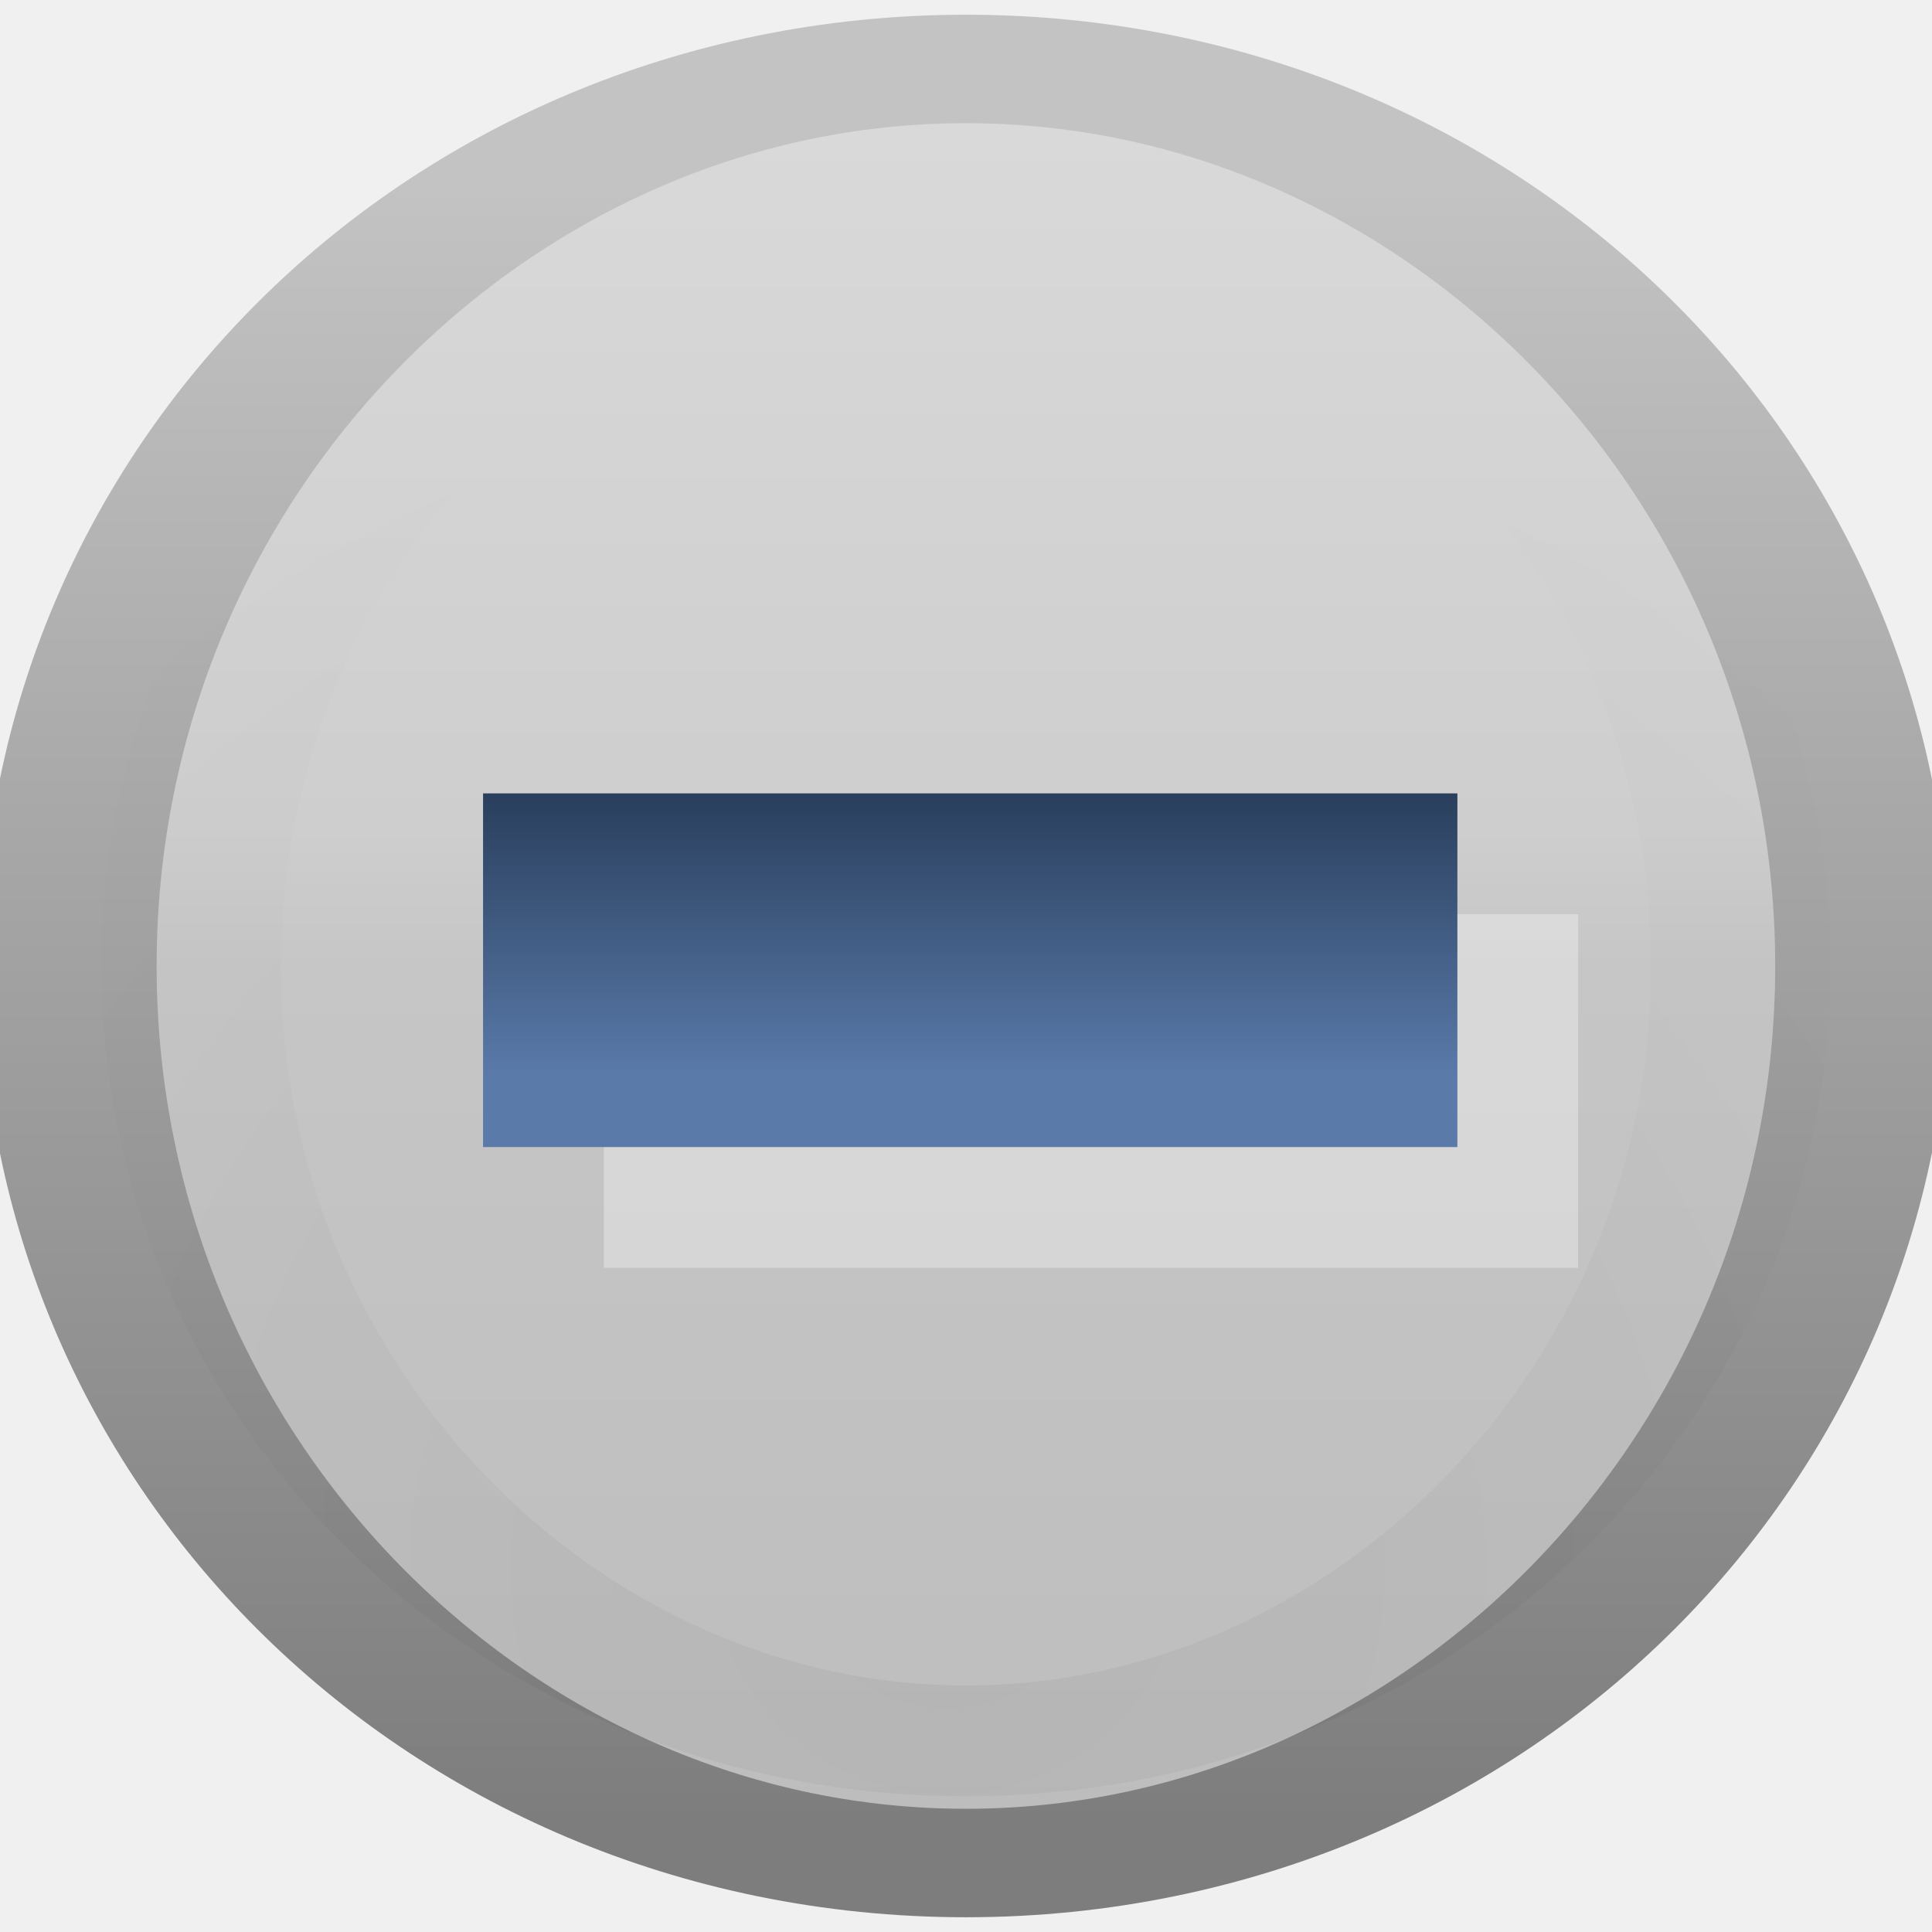
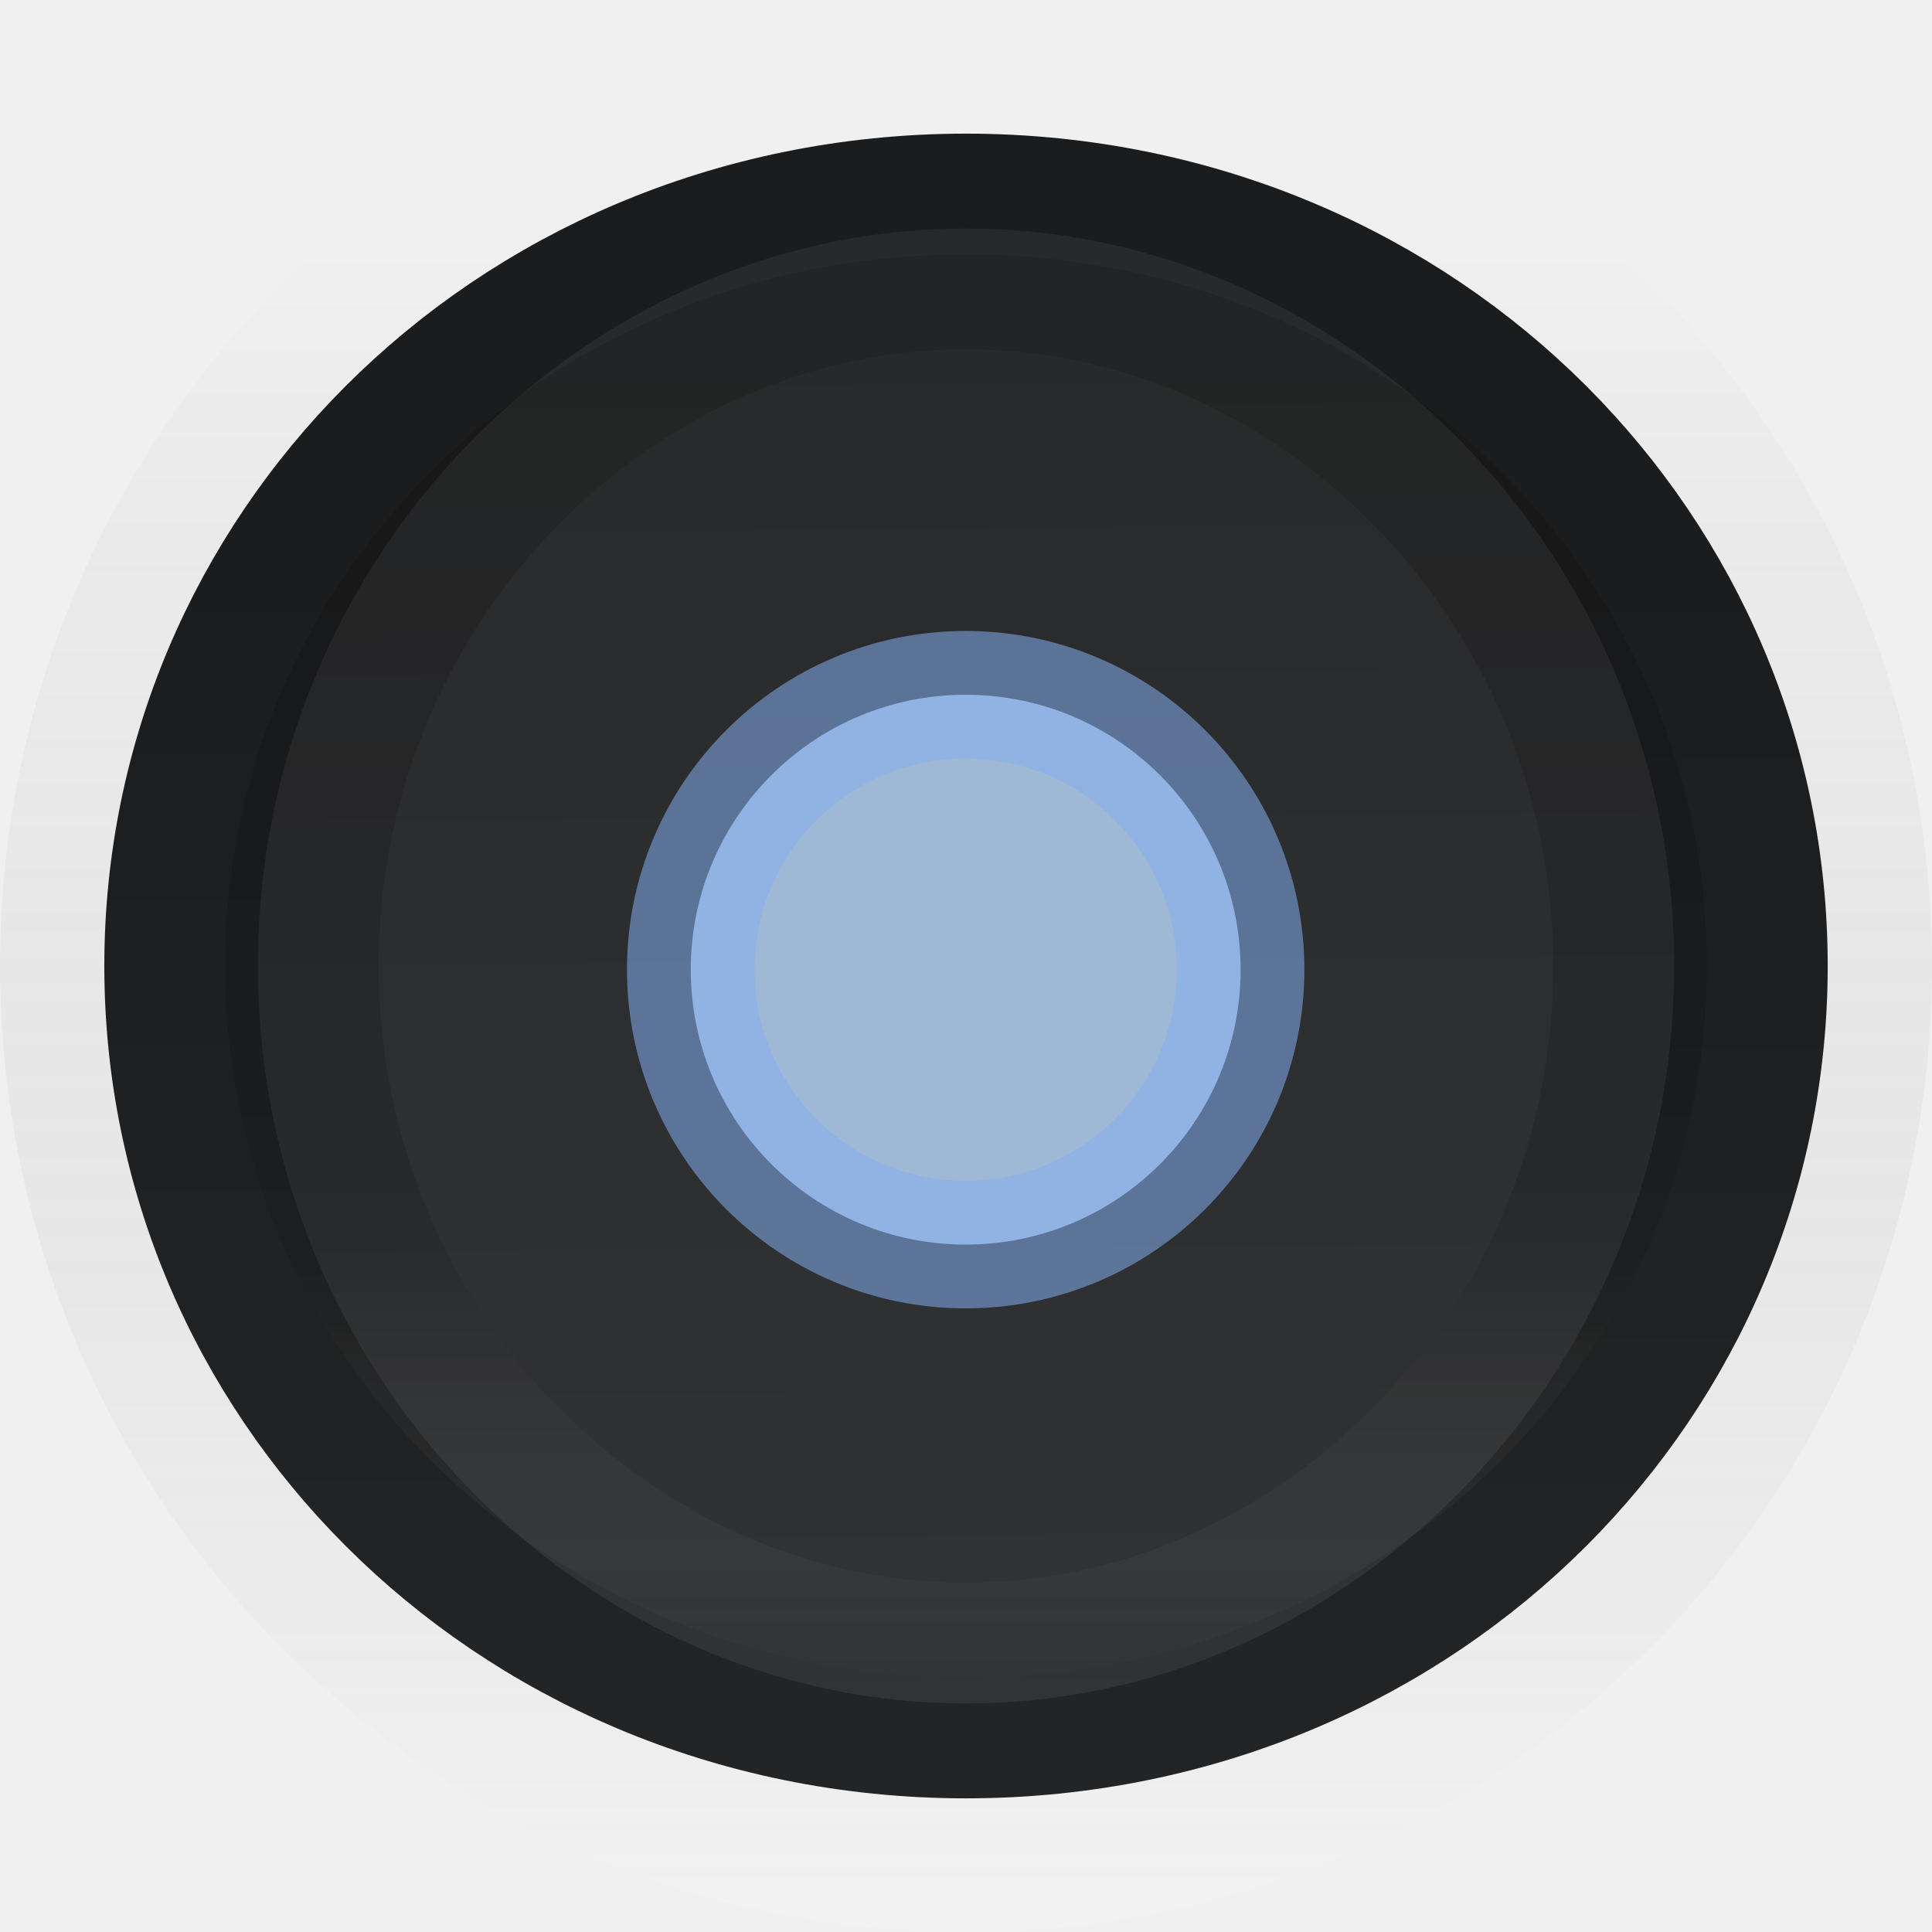
- <svg xmlns="http://www.w3.org/2000/svg" xmlns:xlink="http://www.w3.org/1999/xlink" id="svg814" height="16" width="16" version="1.1">
+ <svg xmlns="http://www.w3.org/2000/svg" xmlns:xlink="http://www.w3.org/1999/xlink" width="16" height="16" id="svg814" version="1.1">
  <defs id="defs816">
-     <linearGradient id="linearGradient3849">
-       <stop style="stop-color:#000000;stop-opacity:0.652;" offset="0" id="stop3851" />
-       <stop style="stop-color:#000000;stop-opacity:0.184;" offset="1" id="stop3853" />
+     <linearGradient id="linearGradient3805">
+       <stop style="stop-color:#313335;stop-opacity:1;" offset="0" id="stop3807" />
+       <stop style="stop-color:#272829;stop-opacity:1;" offset="1" id="stop3813" />
    </linearGradient>
-     <linearGradient id="linearGradient3841">
-       <stop style="stop-color:#000000;stop-opacity:1;" offset="0" id="stop3843" />
-       <stop style="stop-color:#000000;stop-opacity:0.348;" offset="1" id="stop3845" />
+     <linearGradient id="linearGradient3793">
+       <stop style="stop-color:#1b1c1d;stop-opacity:1;" offset="0" id="stop3795" />
+       <stop style="stop-color:#232425;stop-opacity:1;" offset="1" id="stop3797" />
    </linearGradient>
-     <linearGradient id="linearGradient3826">
-       <stop style="stop-color:#000000;stop-opacity:0.149;" offset="0" id="stop3828" />
-       <stop style="stop-color:#000000;stop-opacity:0;" offset="1" id="stop3830" />
+     <linearGradient xlink:href="#linearGradient10354-2" id="linearGradient8378" gradientUnits="userSpaceOnUse" gradientTransform="translate(-1609.993,-78.95843)" x1="1205.575" y1="-186.453" x2="1205.575" y2="-202.346" />
+     <linearGradient id="linearGradient10354-2">
+       <stop id="stop10356-2" offset="0" style="stop-color:#bcbfb8;stop-opacity:1" />
+       <stop id="stop10358-2" offset="1" style="stop-color:#ffffff;stop-opacity:1" />
    </linearGradient>
-     <linearGradient x1="664.27" y1="261.45" x2="664.27" gradientUnits="userSpaceOnUse" y2="248.05" id="linearGradient3806">
-       <stop offset="0" style="stop-color:#718e9b;stop-opacity:1;" id="stop3808" />
-       <stop id="stop3810" style="stop-color:#526770;stop-opacity:1;" offset="0.75" />
-       <stop offset="1" style="stop-color:#6e6e6e;stop-opacity:1;" id="stop3812" />
+     <linearGradient xlink:href="#linearGradient10332-5" id="linearGradient8380" gradientUnits="userSpaceOnUse" gradientTransform="matrix(0.8494121,0,0,0.8479429,-623.9841,-483.1639)" x1="260.925" y1="233.777" x2="260.925" y2="248.976" />
+     <linearGradient id="linearGradient10332-5">
+       <stop style="stop-color:#d3d7cf;stop-opacity:1" offset="0" id="stop10334-5" />
+       <stop style="stop-color:#8f9985;stop-opacity:1" offset="1" id="stop10336-29" />
    </linearGradient>
-     <linearGradient id="linearGradient8358" y2="262.5" gradientUnits="userSpaceOnUse" x2="662.53" y1="249.29" x1="662.53">
-       <stop id="stop11579-5-6-7-4" style="stop-color:#78a1be;stop-opacity:1;" offset="0" />
-       <stop id="stop11581-8-0-0-9" style="stop-color:#ebf1f5;stop-opacity:1;" offset="1" />
+     <linearGradient xlink:href="#linearGradient11577-0-5-0-2" id="linearGradient8358" gradientUnits="userSpaceOnUse" x1="662.534" y1="249.291" x2="662.534" y2="262.5" />
+     <linearGradient id="linearGradient11577-0-5-0-2">
+       <stop id="stop11579-5-6-7-4" offset="0" style="stop-color:#91bffa;stop-opacity:1;" />
+       <stop style="stop-color:#a1ccfb;stop-opacity:1;" offset="0.25" id="stop3803" />
+       <stop style="stop-color:#b2dafc;stop-opacity:1;" offset="0.5" id="stop3801" />
+       <stop id="stop11581-8-0-0-9" offset="1" style="stop-color:#d3f6ff;stop-opacity:1;" />
    </linearGradient>
-     <linearGradient id="linearGradient8360" y2="248.05" gradientUnits="userSpaceOnUse" x2="664.27" y1="261.45" x1="664.27">
-       <stop id="stop12417-2-8-0" style="stop-color:#6195ab;stop-opacity:1;" offset="0" />
-       <stop offset="0.5" style="stop-color:#436d7f;stop-opacity:1;" id="stop3804" />
-       <stop id="stop12419-5-0-9" style="stop-color:#767676;stop-opacity:1;" offset="1" />
+     <linearGradient xlink:href="#linearGradient12415-4-1-5" id="linearGradient8360" gradientUnits="userSpaceOnUse" x1="664.27" y1="261.448" x2="664.27" y2="248.054" />
+     <linearGradient id="linearGradient12415-4-1-5">
+       <stop id="stop12417-2-8-0" offset="0" style="stop-color:#bfbfbf;stop-opacity:1;" />
+       <stop id="stop12419-5-0-9" offset="1" style="stop-color:#909090;stop-opacity:1;" />
    </linearGradient>
-     <linearGradient id="linearGradient8362" y2="258.26" gradientUnits="userSpaceOnUse" x2="661.05" y1="251.69" x1="661.05">
-       <stop id="stop11625-5-6-0" style="stop-color:#277397;stop-opacity:1;" offset="0" />
-       <stop id="stop11627-4-4-9" style="stop-color:#59a4b5;stop-opacity:1;" offset="1" />
+     <linearGradient xlink:href="#linearGradient11623-4-5-4" id="linearGradient8362" gradientUnits="userSpaceOnUse" x1="661.046" y1="251.695" x2="661.046" y2="258.264" />
+     <linearGradient id="linearGradient11623-4-5-4">
+       <stop id="stop11625-5-6-0" offset="0" style="stop-color:#2e87e3;stop-opacity:1" />
+       <stop id="stop11627-4-4-9" offset="1" style="stop-color:#76b0ec;stop-opacity:1" />
    </linearGradient>
-     <linearGradient id="linearGradient8364" y2="259.78" gradientUnits="userSpaceOnUse" x2="662.26" y1="251.67" x1="662.26">
-       <stop id="stop12389-7-2" style="stop-color:#165c7a;stop-opacity:1;" offset="0" />
-       <stop id="stop12391-1-4" style="stop-color:#0f405f;stop-opacity:1;" offset="1" />
+     <linearGradient xlink:href="#linearGradient12387-1-5" id="linearGradient8364" gradientUnits="userSpaceOnUse" x1="662.261" y1="251.665" x2="662.261" y2="259.778" />
+     <linearGradient id="linearGradient12387-1-5">
+       <stop id="stop12389-7-2" offset="0" style="stop-color:#1b6fc5;stop-opacity:1;" />
+       <stop id="stop12391-1-4" offset="1" style="stop-color:#145393;stop-opacity:1" />
    </linearGradient>
-     <linearGradient id="linearGradient8366" y2="260.71" gradientUnits="userSpaceOnUse" x2="660.27" y1="246.7" x1="660.16">
-       <stop id="stop11555-5-9-8" style="stop-color:#fff" offset="0" />
-       <stop id="stop11557-1-9-0" style="stop-color:#fff;stop-opacity:0" offset="1" />
+     <linearGradient xlink:href="#linearGradient11553-0-7-9" id="linearGradient8366" gradientUnits="userSpaceOnUse" x1="660.161" y1="246.696" x2="660.274" y2="260.705" />
+     <linearGradient id="linearGradient11553-0-7-9">
+       <stop id="stop11555-5-9-8" offset="0" style="stop-color:#ffffff;stop-opacity:1;" />
+       <stop id="stop11557-1-9-0" offset="1" style="stop-color:#ffffff;stop-opacity:0;" />
    </linearGradient>
-     <radialGradient id="radialGradient8368" gradientUnits="userSpaceOnUse" cy="251.41" cx="660.87" gradientTransform="matrix(1.4686,0,0,2.2821,-309.65,-324.36)" r="5.029">
-       <stop id="stop12407-9" offset="0" style="stop-color:#000000;stop-opacity:0.766;" />
-       <stop id="stop12409-7" style="stop-opacity:0" offset="1" />
-     </radialGradient>
-     <radialGradient id="radialGradient5029" gradientUnits="userSpaceOnUse" cx="663.02" cy="269.83" r="2.386" gradientTransform="matrix(2.4144,0,0,1.7214,-937.77,-194.09)">
-       <stop id="stop12694-4-1" style="stop-color:#fff" offset="0" />
-       <stop id="stop12696-5-2" style="stop-color:#fff;stop-opacity:0" offset="1" />
-     </radialGradient>
-     <linearGradient xlink:href="#linearGradient8358" id="linearGradient3016" gradientUnits="userSpaceOnUse" x1="662.53" y1="249.29" x2="662.53" y2="262.5" />
-     <linearGradient xlink:href="#linearGradient8360" id="linearGradient3018" gradientUnits="userSpaceOnUse" x1="664.27" y1="261.45" x2="664.27" y2="248.05" />
-     <linearGradient xlink:href="#linearGradient8362" id="linearGradient3020" gradientUnits="userSpaceOnUse" x1="661.05" y1="251.69" x2="661.05" y2="258.26" />
-     <linearGradient xlink:href="#linearGradient8364" id="linearGradient3022" gradientUnits="userSpaceOnUse" x1="662.26" y1="251.67" x2="662.26" y2="259.78" />
-     <linearGradient xlink:href="#linearGradient8366" id="linearGradient3024" gradientUnits="userSpaceOnUse" x1="660.16" y1="246.7" x2="660.27" y2="260.71" />
-     <radialGradient xlink:href="#radialGradient8368" id="radialGradient3026" gradientUnits="userSpaceOnUse" gradientTransform="matrix(1.4686,0,0,2.2821,-309.65,-324.36)" cx="660.87" cy="251.41" r="5.029" />
-     <radialGradient xlink:href="#radialGradient5029" id="radialGradient3028" gradientUnits="userSpaceOnUse" gradientTransform="matrix(2.4144,0,0,1.7214,-937.77,-194.09)" cx="663.02" cy="269.83" r="2.386" />
-     <radialGradient xlink:href="#radialGradient5029" id="radialGradient3031" gradientUnits="userSpaceOnUse" gradientTransform="matrix(3.035142,0,0,1.99889,-2004.431,-534.9393)" cx="663.02" cy="269.83" r="2.386" />
-     <radialGradient xlink:href="#radialGradient8368" id="radialGradient3034" gradientUnits="userSpaceOnUse" gradientTransform="matrix(1.791839,0,0,1.720863,-1176.254,-428.9672)" cx="660.87" cy="251.41" r="5.029" />
-     <linearGradient xlink:href="#linearGradient8366" id="linearGradient3037" gradientUnits="userSpaceOnUse" x1="660.16" y1="246.7" x2="660.27" y2="260.71" gradientTransform="matrix(0.77641,0,0,-0.47985,-505.19,130.35)" />
-     <linearGradient xlink:href="#linearGradient8362" id="linearGradient3040" gradientUnits="userSpaceOnUse" x1="661.05" y1="251.69" x2="661.05" y2="258.26" gradientTransform="matrix(0.99826,0,0,0.61696,-651.82,-149.41)" />
-     <linearGradient xlink:href="#linearGradient8364" id="linearGradient3042" gradientUnits="userSpaceOnUse" x1="662.26" y1="251.67" x2="662.26" y2="259.78" gradientTransform="matrix(0.99826,0,0,0.61696,-651.82,-149.41)" />
-     <linearGradient xlink:href="#linearGradient8358" id="linearGradient3045" gradientUnits="userSpaceOnUse" x1="662.53" y1="249.29" x2="662.53" y2="262.5" gradientTransform="matrix(1.4419,0,0,0.89117,-945.079,-219.348)" />
-     <linearGradient xlink:href="#linearGradient8360" id="linearGradient3047" gradientUnits="userSpaceOnUse" x1="664.27" y1="261.45" x2="664.27" y2="248.05" gradientTransform="matrix(1.4419,0,0,0.89117,-945.079,-219.348)" />
-     <linearGradient xlink:href="#linearGradient8358" id="linearGradient3028" gradientUnits="userSpaceOnUse" gradientTransform="matrix(1.4419,0,0,0.89117,-945.079,-219.348)" x1="662.53" y1="249.29" x2="662.53" y2="262.5" />
-     <linearGradient xlink:href="#linearGradient8360" id="linearGradient3030" gradientUnits="userSpaceOnUse" gradientTransform="matrix(1.4419,0,0,0.89117,-945.079,-219.348)" x1="664.27" y1="261.45" x2="664.27" y2="248.05" />
-     <linearGradient xlink:href="#linearGradient8362" id="linearGradient3032" gradientUnits="userSpaceOnUse" gradientTransform="matrix(0.99826,0,0,0.61696,-651.82,-149.41)" x1="661.05" y1="251.69" x2="661.05" y2="258.26" />
-     <linearGradient xlink:href="#linearGradient8364" id="linearGradient3034" gradientUnits="userSpaceOnUse" gradientTransform="matrix(0.99826,0,0,0.61696,-651.82,-149.41)" x1="662.26" y1="251.67" x2="662.26" y2="259.78" />
-     <linearGradient xlink:href="#linearGradient8366" id="linearGradient3036" gradientUnits="userSpaceOnUse" gradientTransform="matrix(0.77641,0,0,-0.47985,-505.19,130.35)" x1="660.16" y1="246.7" x2="660.27" y2="260.71" />
-     <radialGradient xlink:href="#radialGradient8368" id="radialGradient3038" gradientUnits="userSpaceOnUse" gradientTransform="matrix(1.791839,0,0,1.720863,-1176.254,-428.9672)" cx="660.87" cy="251.41" r="5.029" />
-     <radialGradient xlink:href="#radialGradient5029" id="radialGradient3040" gradientUnits="userSpaceOnUse" gradientTransform="matrix(3.035142,0,0,1.99889,-2004.431,-534.9393)" cx="663.02" cy="269.83" r="2.386" />
-     <radialGradient xlink:href="#radialGradient5029" id="radialGradient3030" gradientUnits="userSpaceOnUse" gradientTransform="matrix(3.468729,0,0,2.284442,-2291.891,-612.4585)" cx="663.02" cy="269.83" r="2.386" />
-     <radialGradient xlink:href="#radialGradient8368" id="radialGradient3033" gradientUnits="userSpaceOnUse" gradientTransform="matrix(2.047813,0,0,-1.966698,-1345.405,507.3477)" cx="660.87" cy="251.41" r="5.029" />
-     <linearGradient xlink:href="#linearGradient8366" id="linearGradient3038" gradientUnits="userSpaceOnUse" gradientTransform="matrix(0.8873244,0,0,0.5483992,-578.4757,-131.8709)" x1="660.16" y1="246.7" x2="660.27" y2="260.71" />
-     <linearGradient xlink:href="#linearGradient8362" id="linearGradient3041" gradientUnits="userSpaceOnUse" gradientTransform="matrix(1.140867,0,0,0.7050961,-746.0526,-171.8543)" x1="661.05" y1="251.69" x2="661.05" y2="258.26" />
-     <linearGradient xlink:href="#linearGradient8364" id="linearGradient3043" gradientUnits="userSpaceOnUse" gradientTransform="matrix(1.140867,0,0,0.7050961,-746.0526,-171.8543)" x1="662.26" y1="251.67" x2="662.26" y2="259.78" />
-     <linearGradient xlink:href="#linearGradient8358" id="linearGradient3046" gradientUnits="userSpaceOnUse" gradientTransform="matrix(1.647883,0,0,-1.018478,-1081.205,267.7833)" x1="662.186" y1="247.215" x2="662.186" y2="262.925" />
-     <linearGradient xlink:href="#linearGradient3806" id="linearGradient3048" gradientUnits="userSpaceOnUse" gradientTransform="matrix(1.647883,0,0,-1.018478,-1081.205,267.7833)" x1="664.007" y1="262.925" x2="664.007" y2="247.215" />
-     <linearGradient xlink:href="#linearGradient8358" id="linearGradient3818" gradientUnits="userSpaceOnUse" gradientTransform="matrix(1.647883,0,0,-1.018478,-1081.205,267.7833)" x1="662.186" y1="247.215" x2="662.186" y2="262.925" />
-     <linearGradient xlink:href="#linearGradient3806" id="linearGradient3820" gradientUnits="userSpaceOnUse" gradientTransform="matrix(1.647883,0,0,-1.018478,-1081.205,267.7833)" x1="664.007" y1="262.925" x2="664.007" y2="247.215" />
-     <radialGradient xlink:href="#radialGradient8368" id="radialGradient3822" gradientUnits="userSpaceOnUse" gradientTransform="matrix(2.047813,0,0,-1.966698,-1345.405,507.3477)" cx="660.87" cy="251.41" r="5.029" />
-     <linearGradient xlink:href="#linearGradient3826" id="linearGradient3832" x1="11.75" y1="15.5" x2="11.75" y2="8.938" gradientUnits="userSpaceOnUse" />
-     <linearGradient xlink:href="#linearGradient3841" id="linearGradient3847" x1="7.167" y1="12.833" x2="7.167" y2="1.167" gradientUnits="userSpaceOnUse" />
-     <linearGradient xlink:href="#linearGradient3849" id="linearGradient3855" x1="9.667" y1="12.833" x2="9.667" y2="1.167" gradientUnits="userSpaceOnUse" />
-     <radialGradient xlink:href="#radialGradient8368" id="radialGradient3858" gradientUnits="userSpaceOnUse" gradientTransform="matrix(1.791894,0,0,-1.720866,-1176.267,444.9306)" cx="660.87" cy="251.41" r="5.029" />
-     <linearGradient xlink:href="#linearGradient8358" id="linearGradient3861" gradientUnits="userSpaceOnUse" gradientTransform="matrix(1.441944,0,0,-0.8911714,-945.0852,235.3111)" x1="662.359" y1="253.948" x2="662.359" y2="264.047" spreadMethod="reflect" />
-     <linearGradient xlink:href="#linearGradient3806" id="linearGradient3863" gradientUnits="userSpaceOnUse" gradientTransform="matrix(1.441944,0,0,-0.8911714,-945.0852,235.3111)" x1="664.007" y1="262.925" x2="664.007" y2="247.215" />
-     <radialGradient xlink:href="#linearGradient12405-7" id="radialGradient3036" gradientUnits="userSpaceOnUse" gradientTransform="matrix(1.468554,0,0,2.282094,-309.6513,-324.3594)" cx="660.866" cy="251.413" fx="660.866" fy="251.413" r="5.029" />
+     <radialGradient xlink:href="#linearGradient12405-7" id="radialGradient8368" gradientUnits="userSpaceOnUse" gradientTransform="matrix(1.468554,0,0,2.282094,-309.6513,-324.3594)" cx="660.866" cy="251.413" fx="660.866" fy="251.413" r="5.029" spreadMethod="pad" />
    <linearGradient id="linearGradient12405-7">
-       <stop id="stop12407-9-4" offset="0" style="stop-color:#000000;stop-opacity:1;" />
-       <stop id="stop12409-7-1" offset="1" style="stop-color:#000000;stop-opacity:0;" />
+       <stop id="stop12407-9" offset="0" style="stop-color:#fbfdfd;stop-opacity:1;" />
+       <stop id="stop12409-7" offset="1" style="stop-color:#000000;stop-opacity:0;" />
    </linearGradient>
-     <linearGradient xlink:href="#linearGradient11577-0-5-0-2" id="linearGradient3035" gradientUnits="userSpaceOnUse" x1="660.968" y1="248.334" x2="660.968" y2="261.8" />
-     <linearGradient id="linearGradient11577-0-5-0-2">
-       <stop id="stop11579-5-6-7-4-8" offset="0" style="stop-color:#e0e0e0;stop-opacity:1;" />
-       <stop id="stop11581-8-0-0-9-2" offset="1" style="stop-color:#f0f0f0;stop-opacity:1;" />
+     <radialGradient xlink:href="#linearGradient12692-5-0" id="radialGradient8370" gradientUnits="userSpaceOnUse" gradientTransform="matrix(2.414389,0,0,1.72137,-937.7666,-194.0944)" cx="663.019" cy="269.828" fx="663.019" fy="269.828" r="2.386" />
+     <linearGradient id="linearGradient12692-5-0">
+       <stop id="stop12694-4-1" offset="0" style="stop-color:#ffffff;stop-opacity:1;" />
+       <stop id="stop12696-5-2" offset="1" style="stop-color:#ffffff;stop-opacity:0;" />
    </linearGradient>
-     <linearGradient xlink:href="#linearGradient12415-4-1-5" id="linearGradient3034-8" gradientUnits="userSpaceOnUse" x1="664.002" y1="261.94" x2="664.002" y2="248.194" />
-     <linearGradient id="linearGradient12415-4-1-5">
-       <stop id="stop12417-2-8-0-3" offset="0" style="stop-color:#d7d7d7;stop-opacity:1;" />
-       <stop id="stop12419-5-0-9-0" offset="1" style="stop-color:#8a8a8a;stop-opacity:1;" />
+     <radialGradient r="2.386" fy="269.828" fx="663.019" cy="269.828" cx="663.019" gradientTransform="matrix(2.414389,0,0,1.72137,-937.7666,-194.0944)" gradientUnits="userSpaceOnUse" id="radialGradient5029" xlink:href="#linearGradient12692-5-0" />
+     <linearGradient xlink:href="#linearGradient3805" id="linearGradient3794" gradientUnits="userSpaceOnUse" x1="662.688" y1="247.781" x2="662.534" y2="262.5" spreadMethod="pad" />
+     <linearGradient xlink:href="#linearGradient3793" id="linearGradient3799" x1="660.286" y1="259.038" x2="660.255" y2="248.253" gradientUnits="userSpaceOnUse" />
+     <linearGradient y2="2.304" x2="8.949" y1="15.594" x1="8.949" gradientUnits="userSpaceOnUse" id="linearGradient3058" xlink:href="#linearGradient3815" />
+     <linearGradient id="linearGradient3815">
+       <stop style="stop-color:#ffffff;stop-opacity:0.153;" offset="0" id="stop3817" />
+       <stop style="stop-color:#000000;stop-opacity:0;" offset="1" id="stop3819" />
    </linearGradient>
-     <linearGradient y2="261.8" x2="660.968" y1="248.334" x1="660.968" gradientUnits="userSpaceOnUse" id="linearGradient3056" xlink:href="#linearGradient11577-0-5-0-2" />
-     <linearGradient y2="248.194" x2="664.002" y1="261.94" x1="664.002" gradientUnits="userSpaceOnUse" id="linearGradient3058" xlink:href="#linearGradient12415-4-1-5" />
-     <linearGradient xlink:href="#linearGradient3877" id="linearGradient3052" gradientUnits="userSpaceOnUse" gradientTransform="matrix(0.7342762,0,0,1,2.20089,-2.114587)" x1="6.855" y1="8.591" x2="6.855" y2="11.031" />
-     <linearGradient id="linearGradient3877">
-       <stop style="stop-color:#273c59;stop-opacity:1;" offset="0" id="stop3879" />
-       <stop style="stop-color:#5a7aaa;stop-opacity:1;" offset="1" id="stop3881" />
+     <linearGradient y2="2.304" x2="8.949" y1="15.594" x1="8.949" gradientUnits="userSpaceOnUse" id="linearGradient3885" xlink:href="#linearGradient3815" />
+     <linearGradient xlink:href="#linearGradient3803" id="linearGradient3797" x1="660.149" y1="261.698" x2="660.149" y2="247.11" gradientUnits="userSpaceOnUse" spreadMethod="pad" />
+     <linearGradient id="linearGradient3803">
+       <stop style="stop-color:#000000;stop-opacity:1;" offset="0" id="stop3805" />
+       <stop id="stop3807-3" offset="0.333" style="stop-color:#000000;stop-opacity:0.984;" />
+       <stop id="stop3809-7" offset="0.667" style="stop-color:#040506;stop-opacity:1;" />
+       <stop style="stop-color:#ffffff;stop-opacity:0.051;" offset="1" id="stop3811-3" />
    </linearGradient>
-     <radialGradient xlink:href="#linearGradient12405-7-8" id="radialGradient3812" gradientUnits="userSpaceOnUse" gradientTransform="matrix(1.468554,0,0,2.282094,-309.6513,-324.3594)" cx="660.866" cy="251.413" fx="660.866" fy="251.413" r="5.029" />
-     <linearGradient id="linearGradient12405-7-8">
-       <stop id="stop12407-9-8" offset="0" style="stop-color:#000000;stop-opacity:0.392;" />
-       <stop id="stop12409-7-9" offset="1" style="stop-color:#000000;stop-opacity:0;" />
-     </linearGradient>
-     <linearGradient xlink:href="#linearGradient3800" id="linearGradient3798" gradientUnits="userSpaceOnUse" x1="662.355" y1="247.212" x2="662.355" y2="262.922" />
-     <linearGradient id="linearGradient3800">
-       <stop style="stop-color:#c2c2c2;stop-opacity:1;" offset="0" id="stop3802" />
-       <stop id="stop3804-2" offset="0.5" style="stop-color:#cfcfcf;stop-opacity:1;" />
-       <stop id="stop3806" offset="0.571" style="stop-color:#dadada;stop-opacity:1;" />
-       <stop style="stop-color:#e2e2e2;stop-opacity:1;" offset="1" id="stop3808-1" />
-     </linearGradient>
-     <linearGradient xlink:href="#linearGradient12415-4-1-5-0" id="linearGradient3810" gradientUnits="userSpaceOnUse" x1="664.27" y1="261.448" x2="664.27" y2="248.054" />
-     <linearGradient id="linearGradient12415-4-1-5-0">
-       <stop id="stop12417-2-8-0-4" offset="0" style="stop-color:#a0a0a0;stop-opacity:1;" />
-       <stop id="stop12419-5-0-9-06" offset="1" style="stop-color:#8c8c8c;stop-opacity:1;" />
-     </linearGradient>
-     <linearGradient y2="262.922" x2="662.355" y1="247.212" x1="662.355" gradientUnits="userSpaceOnUse" id="linearGradient3107" xlink:href="#linearGradient3800" />
-     <linearGradient y2="248.054" x2="664.27" y1="261.448" x1="664.27" gradientUnits="userSpaceOnUse" id="linearGradient3109" xlink:href="#linearGradient12415-4-1-5-0" />
-     <linearGradient xlink:href="#linearGradient3800-1" id="linearGradient3798-4" gradientUnits="userSpaceOnUse" x1="662.355" y1="247.212" x2="662.355" y2="262.922" />
-     <linearGradient id="linearGradient3800-1">
-       <stop style="stop-color:#bcbcbc;stop-opacity:1;" offset="0" id="stop3802-1" />
-       <stop id="stop3804-6" offset="0.5" style="stop-color:#c6c6c6;stop-opacity:1;" />
-       <stop id="stop3806-6" offset="0.571" style="stop-color:#cecece;stop-opacity:1;" />
-       <stop style="stop-color:#dbdbdb;stop-opacity:1;" offset="1" id="stop3808-16" />
-     </linearGradient>
-     <linearGradient xlink:href="#linearGradient12415-4-1-5-2" id="linearGradient3810-4" gradientUnits="userSpaceOnUse" x1="664.27" y1="261.448" x2="664.27" y2="248.054" />
-     <linearGradient id="linearGradient12415-4-1-5-2">
-       <stop id="stop12417-2-8-0-49" offset="0" style="stop-color:#c3c3c3;stop-opacity:1;" />
-       <stop id="stop12419-5-0-9-5" offset="1" style="stop-color:#7d7d7d;stop-opacity:1;" />
-     </linearGradient>
-     <radialGradient xlink:href="#linearGradient12405-7-1" id="radialGradient3812-7" gradientUnits="userSpaceOnUse" gradientTransform="matrix(1.468554,0,0,2.282094,-309.6513,-324.3594)" cx="660.866" cy="251.413" fx="660.866" fy="251.413" r="5.029" />
-     <linearGradient id="linearGradient12405-7-1">
-       <stop id="stop12407-9-9" offset="0" style="stop-color:#000000;stop-opacity:0.392;" />
-       <stop id="stop12409-7-7" offset="1" style="stop-color:#000000;stop-opacity:0;" />
-     </linearGradient>
-     <linearGradient y2="262.922" x2="662.355" y1="247.212" x1="662.355" gradientUnits="userSpaceOnUse" id="linearGradient3064" xlink:href="#linearGradient3800-1" />
-     <linearGradient y2="248.054" x2="664.27" y1="261.448" x1="664.27" gradientUnits="userSpaceOnUse" id="linearGradient3066" xlink:href="#linearGradient12415-4-1-5-2" />
+     <linearGradient y2="247.11" x2="660.149" y1="261.698" x1="660.149" spreadMethod="pad" gradientUnits="userSpaceOnUse" id="linearGradient3058-0" xlink:href="#linearGradient3803" />
  </defs>
-   <path transform="matrix(1.647935,0,0,-1.018479,-1081.233,267.7803)" d="m 665.476,255.067 a 4.508,7.294 0 1 1 -9.016,0 4.508,7.294 0 1 1 9.016,0 z" id="path6307" style="color:#000000;fill:url(#linearGradient3064);fill-opacity:1;fill-rule:nonzero;stroke:url(#linearGradient3066);stroke-width:0.882;stroke-linecap:square;stroke-linejoin:round;stroke-miterlimit:4;stroke-opacity:1;stroke-dasharray:none;stroke-dashoffset:100;marker:none;visibility:visible;display:inline;overflow:visible;enable-background:new" />
-   <path style="opacity:0.13;fill:none;stroke:url(#radialGradient3812-7);stroke-width:1.043;stroke-linecap:square;stroke-linejoin:round;stroke-miterlimit:4;stroke-opacity:1;stroke-dasharray:none;stroke-dashoffset:100;display:inline;enable-background:new" id="path6313" d="m 665.476,255.067 a 4.508,7.294 0 1 1 -9.016,0 4.508,7.294 0 1 1 9.016,0 z" transform="matrix(1.423457,0,0,-0.8797443,-932.8595,232.3936)" />
-   <path id="path3879" d="m 11.605,9.035 -2.636,5e-7 -2.504,0" style="fill:none;stroke:#ffffff;stroke-width:2.929;stroke-linecap:square;stroke-linejoin:miter;stroke-miterlimit:4;stroke-opacity:0.323;stroke-dasharray:none" />
-   <path style="fill:none;stroke:url(#linearGradient3052);stroke-width:2.929;stroke-linecap:square;stroke-linejoin:miter;stroke-miterlimit:4;stroke-opacity:1;stroke-dasharray:none" d="m 10.605,8.035 -2.636,5e-7 -2.504,0" id="path3809" />
+   <g id="layer1" transform="translate(0,-1036.362)">
+     <g transform="translate(-1031,770.3622)" id="g6305" style="display:inline;enable-background:new">
+       <path style="fill:none;stroke:url(#linearGradient3885);stroke-width:1.189;stroke-miterlimit:4;stroke-opacity:1;stroke-dasharray:none;display:inline;enable-background:new" id="path3813" d="m 15,8 c 0,3.866 -3.134,7 -7,7 C 4.134,15 1,11.866 1,8 1,4.134 4.134,1 8,1 c 3.866,0 7,3.134 7,7 z" transform="matrix(1.053394,0,0,1.053394,1030.573,265.5728)" />
+       <path transform="matrix(1.441944,0,0,-0.8911697,85.92127,501.3078)" d="m 665.476,255.067 c 0,4.028 -2.018,7.294 -4.508,7.294 -2.49,0 -4.508,-3.266 -4.508,-7.294 0,-4.028 2.018,-7.294 4.508,-7.294 2.49,0 4.508,3.266 4.508,7.294 z" id="path6307" style="color:#000000;fill:url(#linearGradient3794);fill-opacity:1;fill-rule:nonzero;stroke:url(#linearGradient3799);stroke-width:0.882;stroke-linecap:square;stroke-linejoin:round;stroke-miterlimit:4;stroke-opacity:1;stroke-dasharray:none;stroke-dashoffset:100;marker:none;visibility:visible;display:inline;overflow:visible;enable-background:new" />
+       <path style="fill:#9fb8d5;fill-opacity:1;fill-rule:nonzero;stroke:#84aef0;stroke-opacity:0.544" id="path3796" d="m 10.748,8.335 a 2.155,2.155 0 1 1 -4.31,0 2.155,2.155 0 1 1 4.31,0 z" transform="matrix(1.056495,0,0,1.056495,1029.919,265.2244)" />
+       <path style="opacity:0.13;fill:none;stroke:url(#linearGradient3058-0);stroke-width:1.043;stroke-linecap:square;stroke-linejoin:round;stroke-miterlimit:4;stroke-opacity:1;stroke-dasharray:none;stroke-dashoffset:100;display:inline;enable-background:new" id="path6313" d="m 665.476,255.067 c 0,4.028 -2.018,7.294 -4.508,7.294 -2.49,0 -4.508,-3.266 -4.508,-7.294 0,-4.028 2.018,-7.294 4.508,-7.294 2.49,0 4.508,3.266 4.508,7.294 z" transform="matrix(1.220106,0,0,-0.7540668,232.5486,466.3374)" />
+     </g>
+   </g>
</svg>
